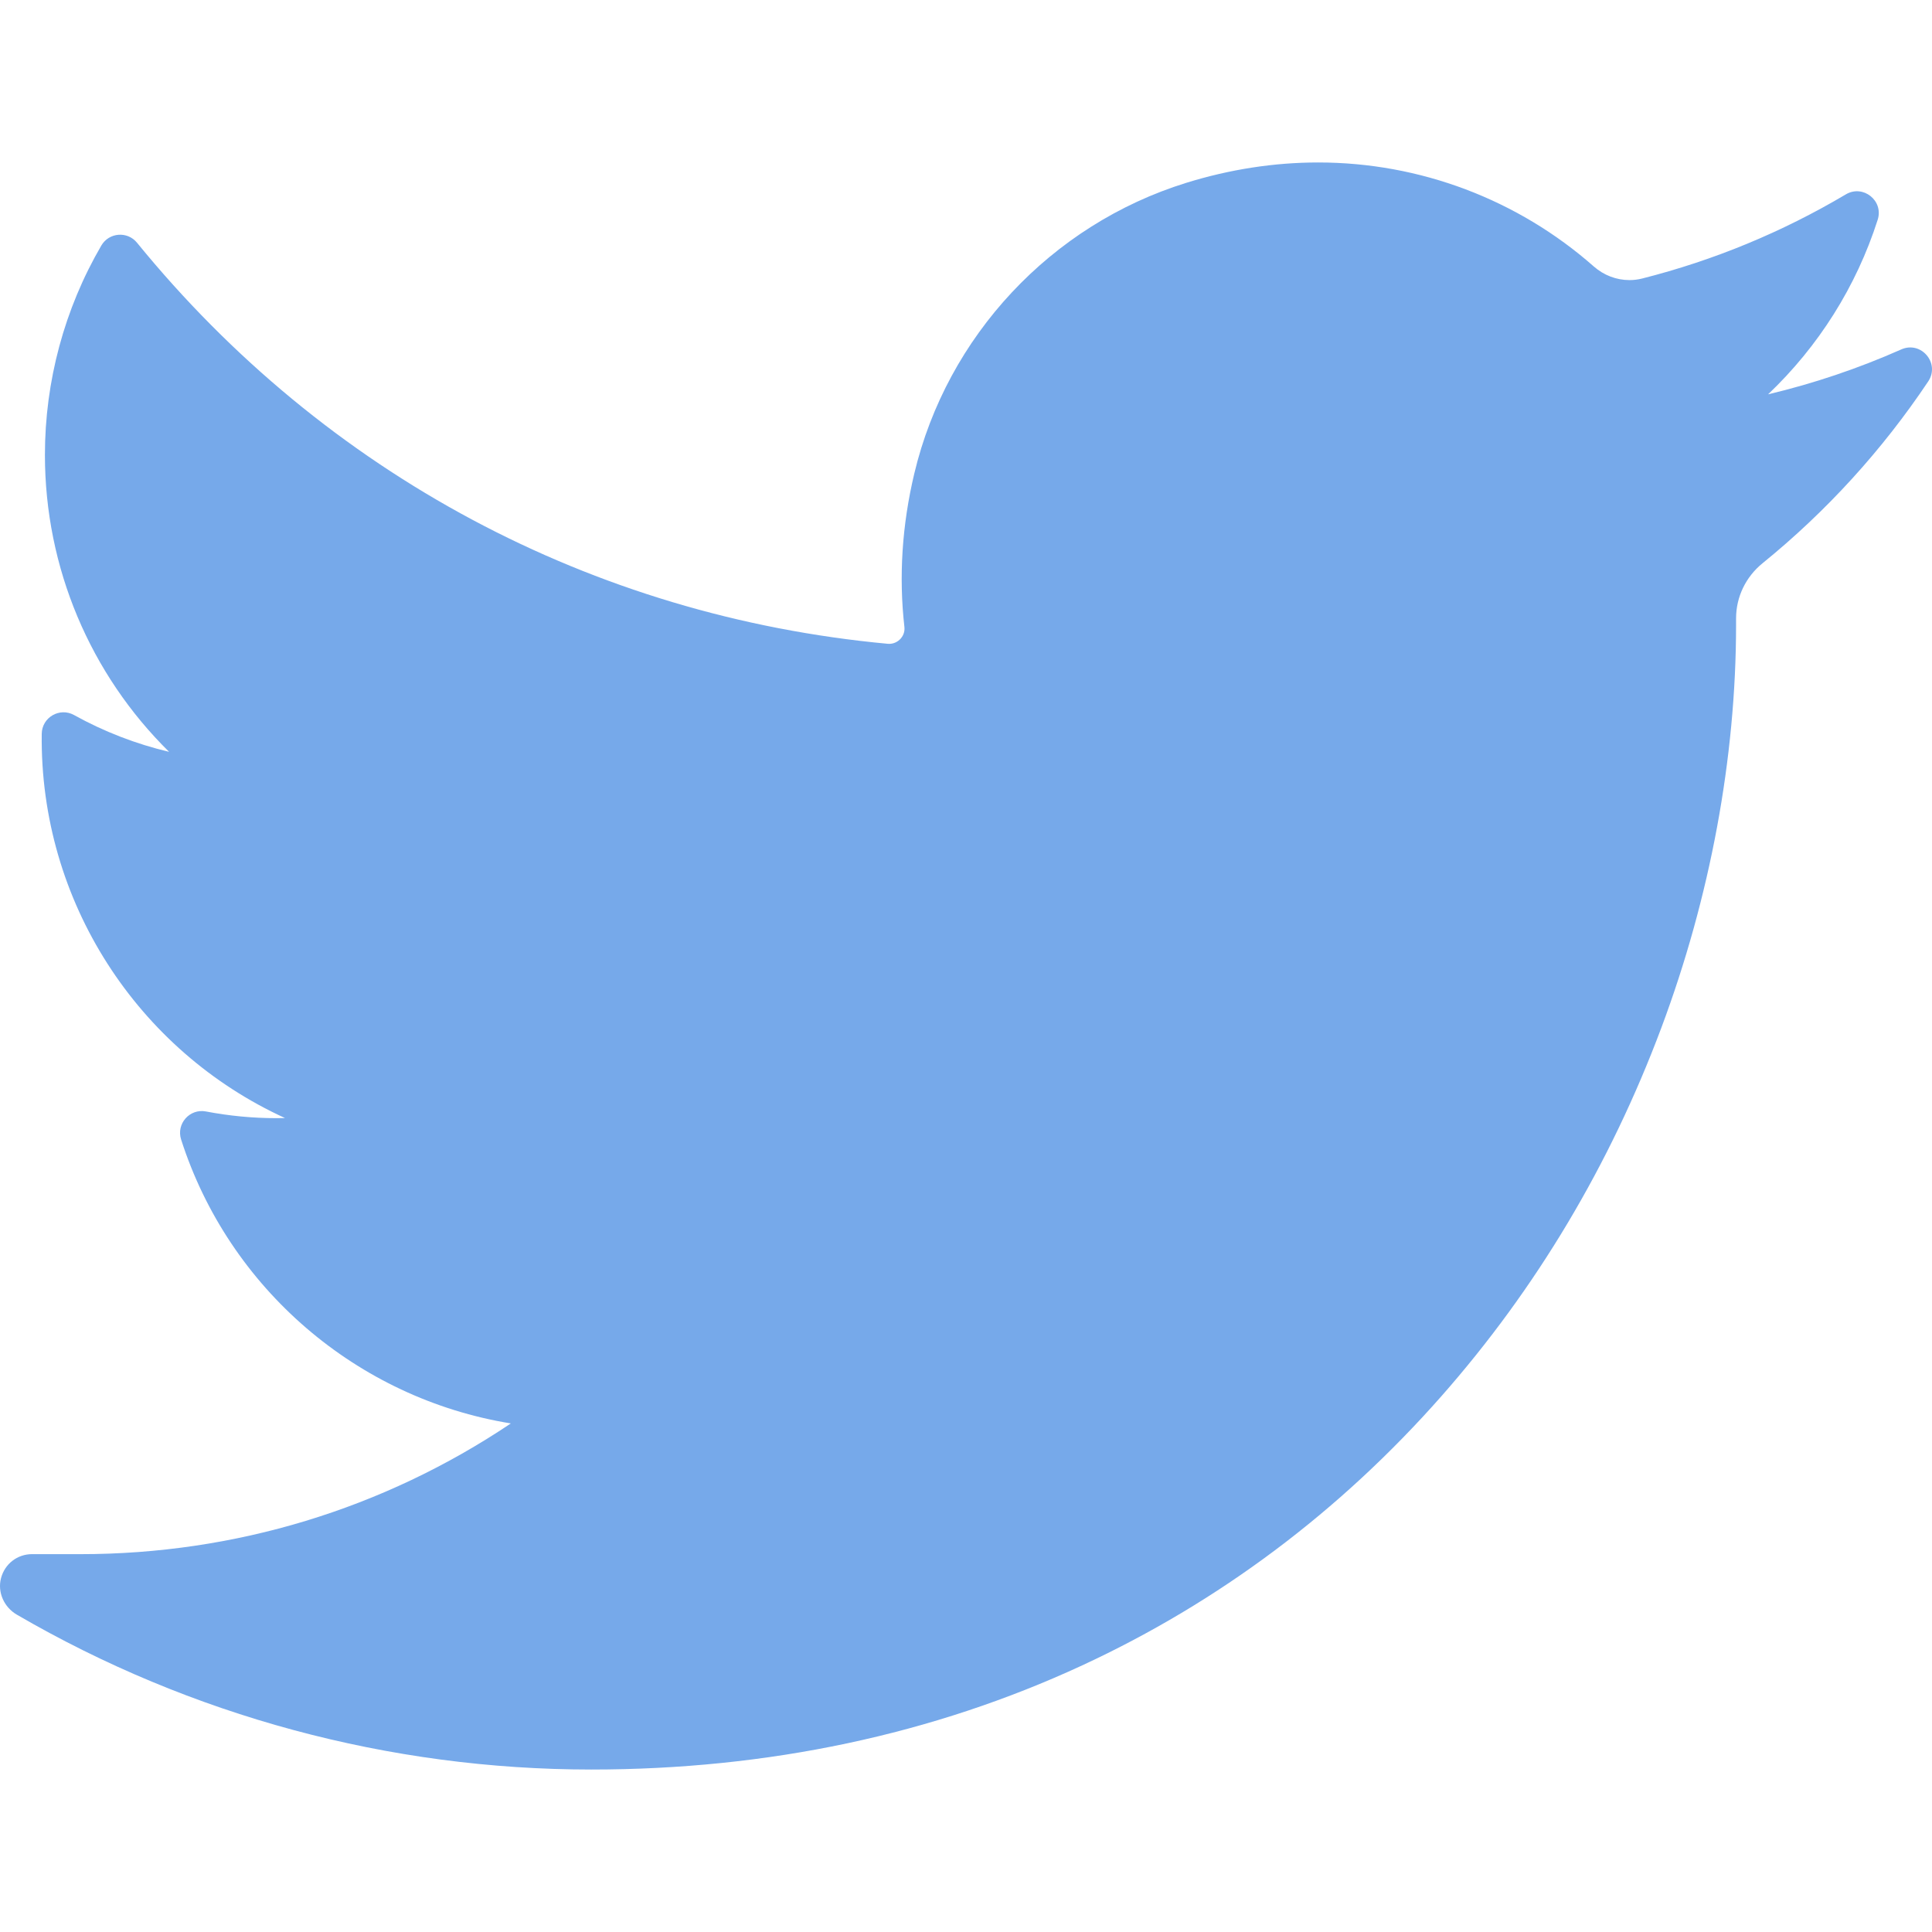
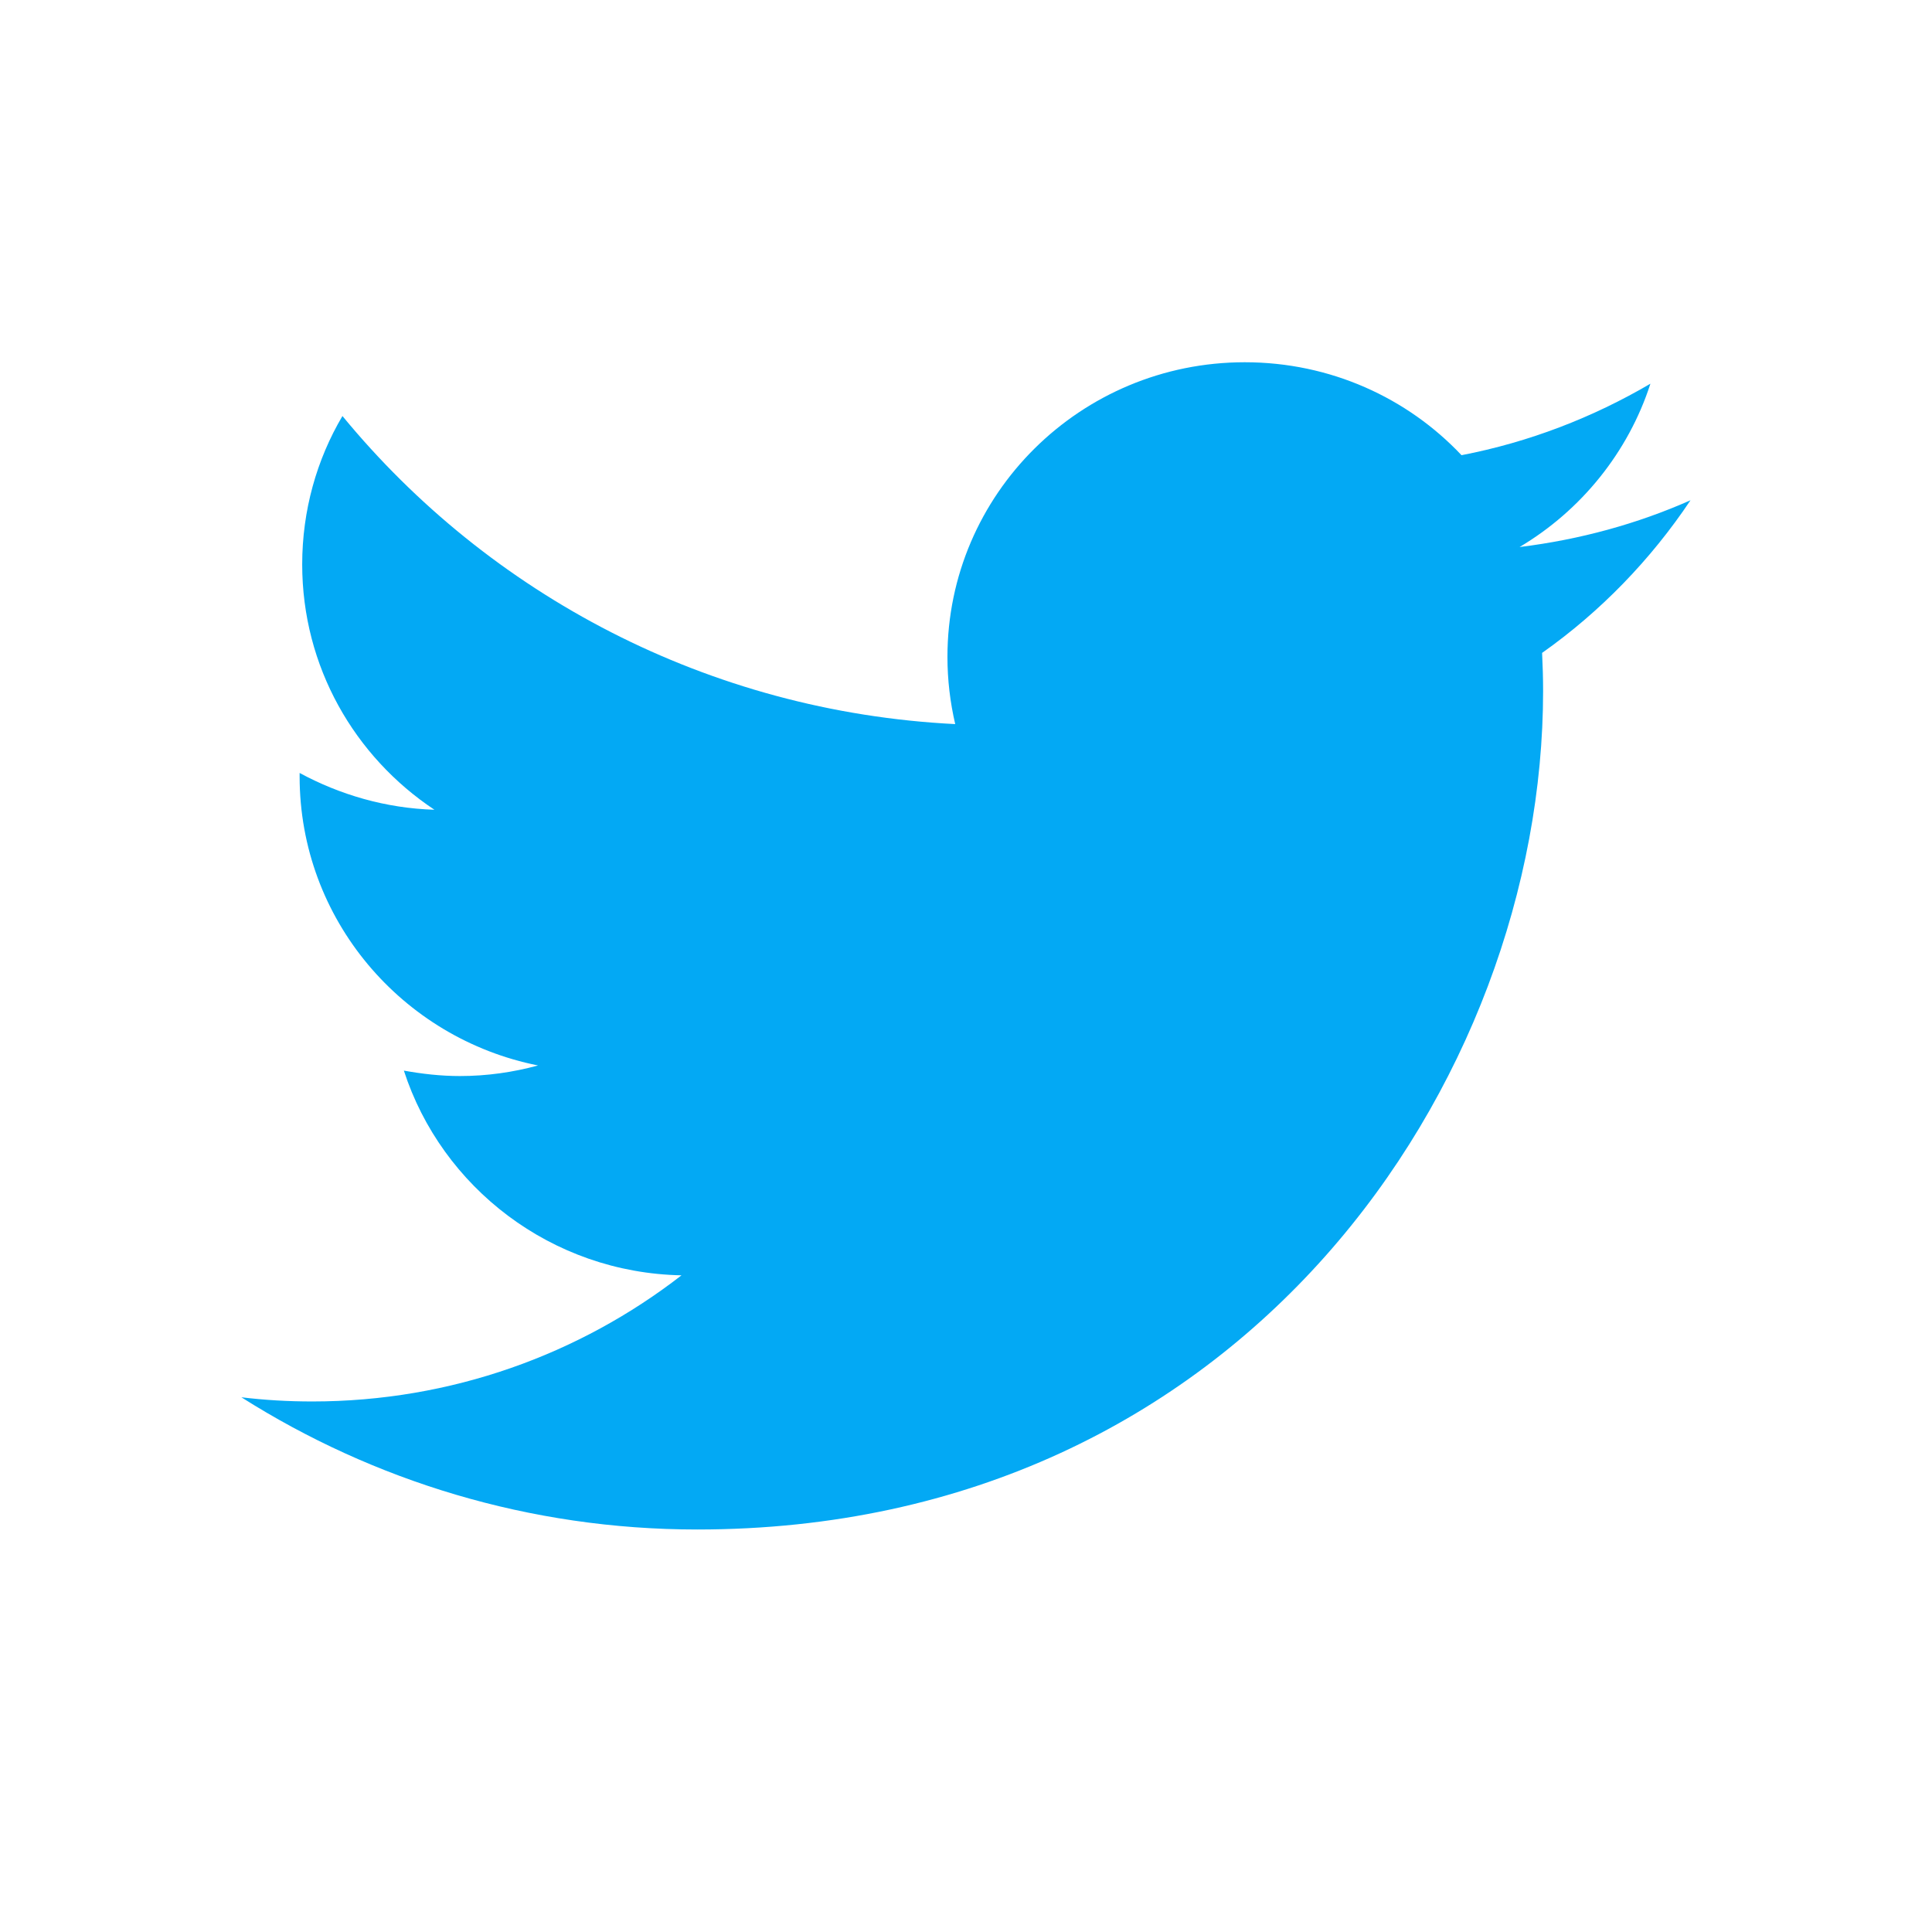
- <svg xmlns="http://www.w3.org/2000/svg" version="1.1" id="Layer_1" x="0px" y="0px" viewBox="0 0 410.155 410.155" style="enable-background:new 0 0 410.155 410.155;" xml:space="preserve">
-   <path style="fill:#76A9EA;" d="M403.632,74.18c-9.113,4.041-18.573,7.229-28.28,9.537c10.696-10.164,18.738-22.877,23.275-37.067  l0,0c1.295-4.051-3.105-7.554-6.763-5.385l0,0c-13.504,8.01-28.05,14.019-43.235,17.862c-0.881,0.223-1.79,0.336-2.702,0.336  c-2.766,0-5.455-1.027-7.57-2.891c-16.156-14.239-36.935-22.081-58.508-22.081c-9.335,0-18.76,1.455-28.014,4.325  c-28.672,8.893-50.795,32.544-57.736,61.724c-2.604,10.945-3.309,21.9-2.097,32.56c0.139,1.225-0.44,2.08-0.797,2.481  c-0.627,0.703-1.516,1.106-2.439,1.106c-0.103,0-0.209-0.005-0.314-0.015c-62.762-5.831-119.358-36.068-159.363-85.14l0,0  c-2.04-2.503-5.952-2.196-7.578,0.593l0,0C13.677,65.565,9.537,80.937,9.537,96.579c0,23.972,9.631,46.563,26.36,63.032  c-7.035-1.668-13.844-4.295-20.169-7.808l0,0c-3.06-1.7-6.825,0.485-6.868,3.985l0,0c-0.438,35.612,20.412,67.3,51.646,81.569  c-0.629,0.015-1.258,0.022-1.888,0.022c-4.951,0-9.964-0.478-14.898-1.421l0,0c-3.446-0.658-6.341,2.611-5.271,5.952l0,0  c10.138,31.651,37.39,54.981,70.002,60.278c-27.066,18.169-58.585,27.753-91.39,27.753l-10.227-0.006  c-3.151,0-5.816,2.054-6.619,5.106c-0.791,3.006,0.666,6.177,3.353,7.74c36.966,21.513,79.131,32.883,121.955,32.883  c37.485,0,72.549-7.439,104.219-22.109c29.033-13.449,54.689-32.674,76.255-57.141c20.09-22.792,35.8-49.103,46.692-78.201  c10.383-27.737,15.871-57.333,15.871-85.589v-1.346c-0.001-4.537,2.051-8.806,5.631-11.712c13.585-11.03,25.415-24.014,35.16-38.591  l0,0C411.924,77.126,407.866,72.302,403.632,74.18L403.632,74.18z" />
-   <g>
- </g>
-   <g>
- </g>
-   <g>
- </g>
-   <g>
- </g>
-   <g>
- </g>
-   <g>
- </g>
-   <g>
- </g>
-   <g>
- </g>
-   <g>
- </g>
-   <g>
- </g>
-   <g>
- </g>
-   <g>
- </g>
-   <g>
- </g>
-   <g>
- </g>
-   <g>
- </g>
+ <svg xmlns="http://www.w3.org/2000/svg" viewBox="0 0 48 48" width="48px" height="48px">
+   <path fill="#03A9F4" d="M42,12.429c-1.323,0.586-2.746,0.977-4.247,1.162c1.526-0.906,2.7-2.351,3.251-4.058c-1.428,0.837-3.01,1.452-4.693,1.776C34.967,9.884,33.05,9,30.926,9c-4.08,0-7.387,3.278-7.387,7.32c0,0.572,0.067,1.129,0.193,1.67c-6.138-0.308-11.582-3.226-15.224-7.654c-0.64,1.082-1,2.349-1,3.686c0,2.541,1.301,4.778,3.285,6.096c-1.211-0.037-2.351-0.374-3.349-0.914c0,0.022,0,0.055,0,0.086c0,3.551,2.547,6.508,5.923,7.181c-0.617,0.169-1.269,0.263-1.941,0.263c-0.477,0-0.942-0.054-1.392-0.135c0.94,2.902,3.667,5.023,6.898,5.086c-2.528,1.96-5.712,3.134-9.174,3.134c-0.598,0-1.183-0.034-1.761-0.104C9.268,36.786,13.152,38,17.321,38c13.585,0,21.017-11.156,21.017-20.834c0-0.317-0.01-0.633-0.025-0.945C39.763,15.197,41.013,13.905,42,12.429" />
</svg>
